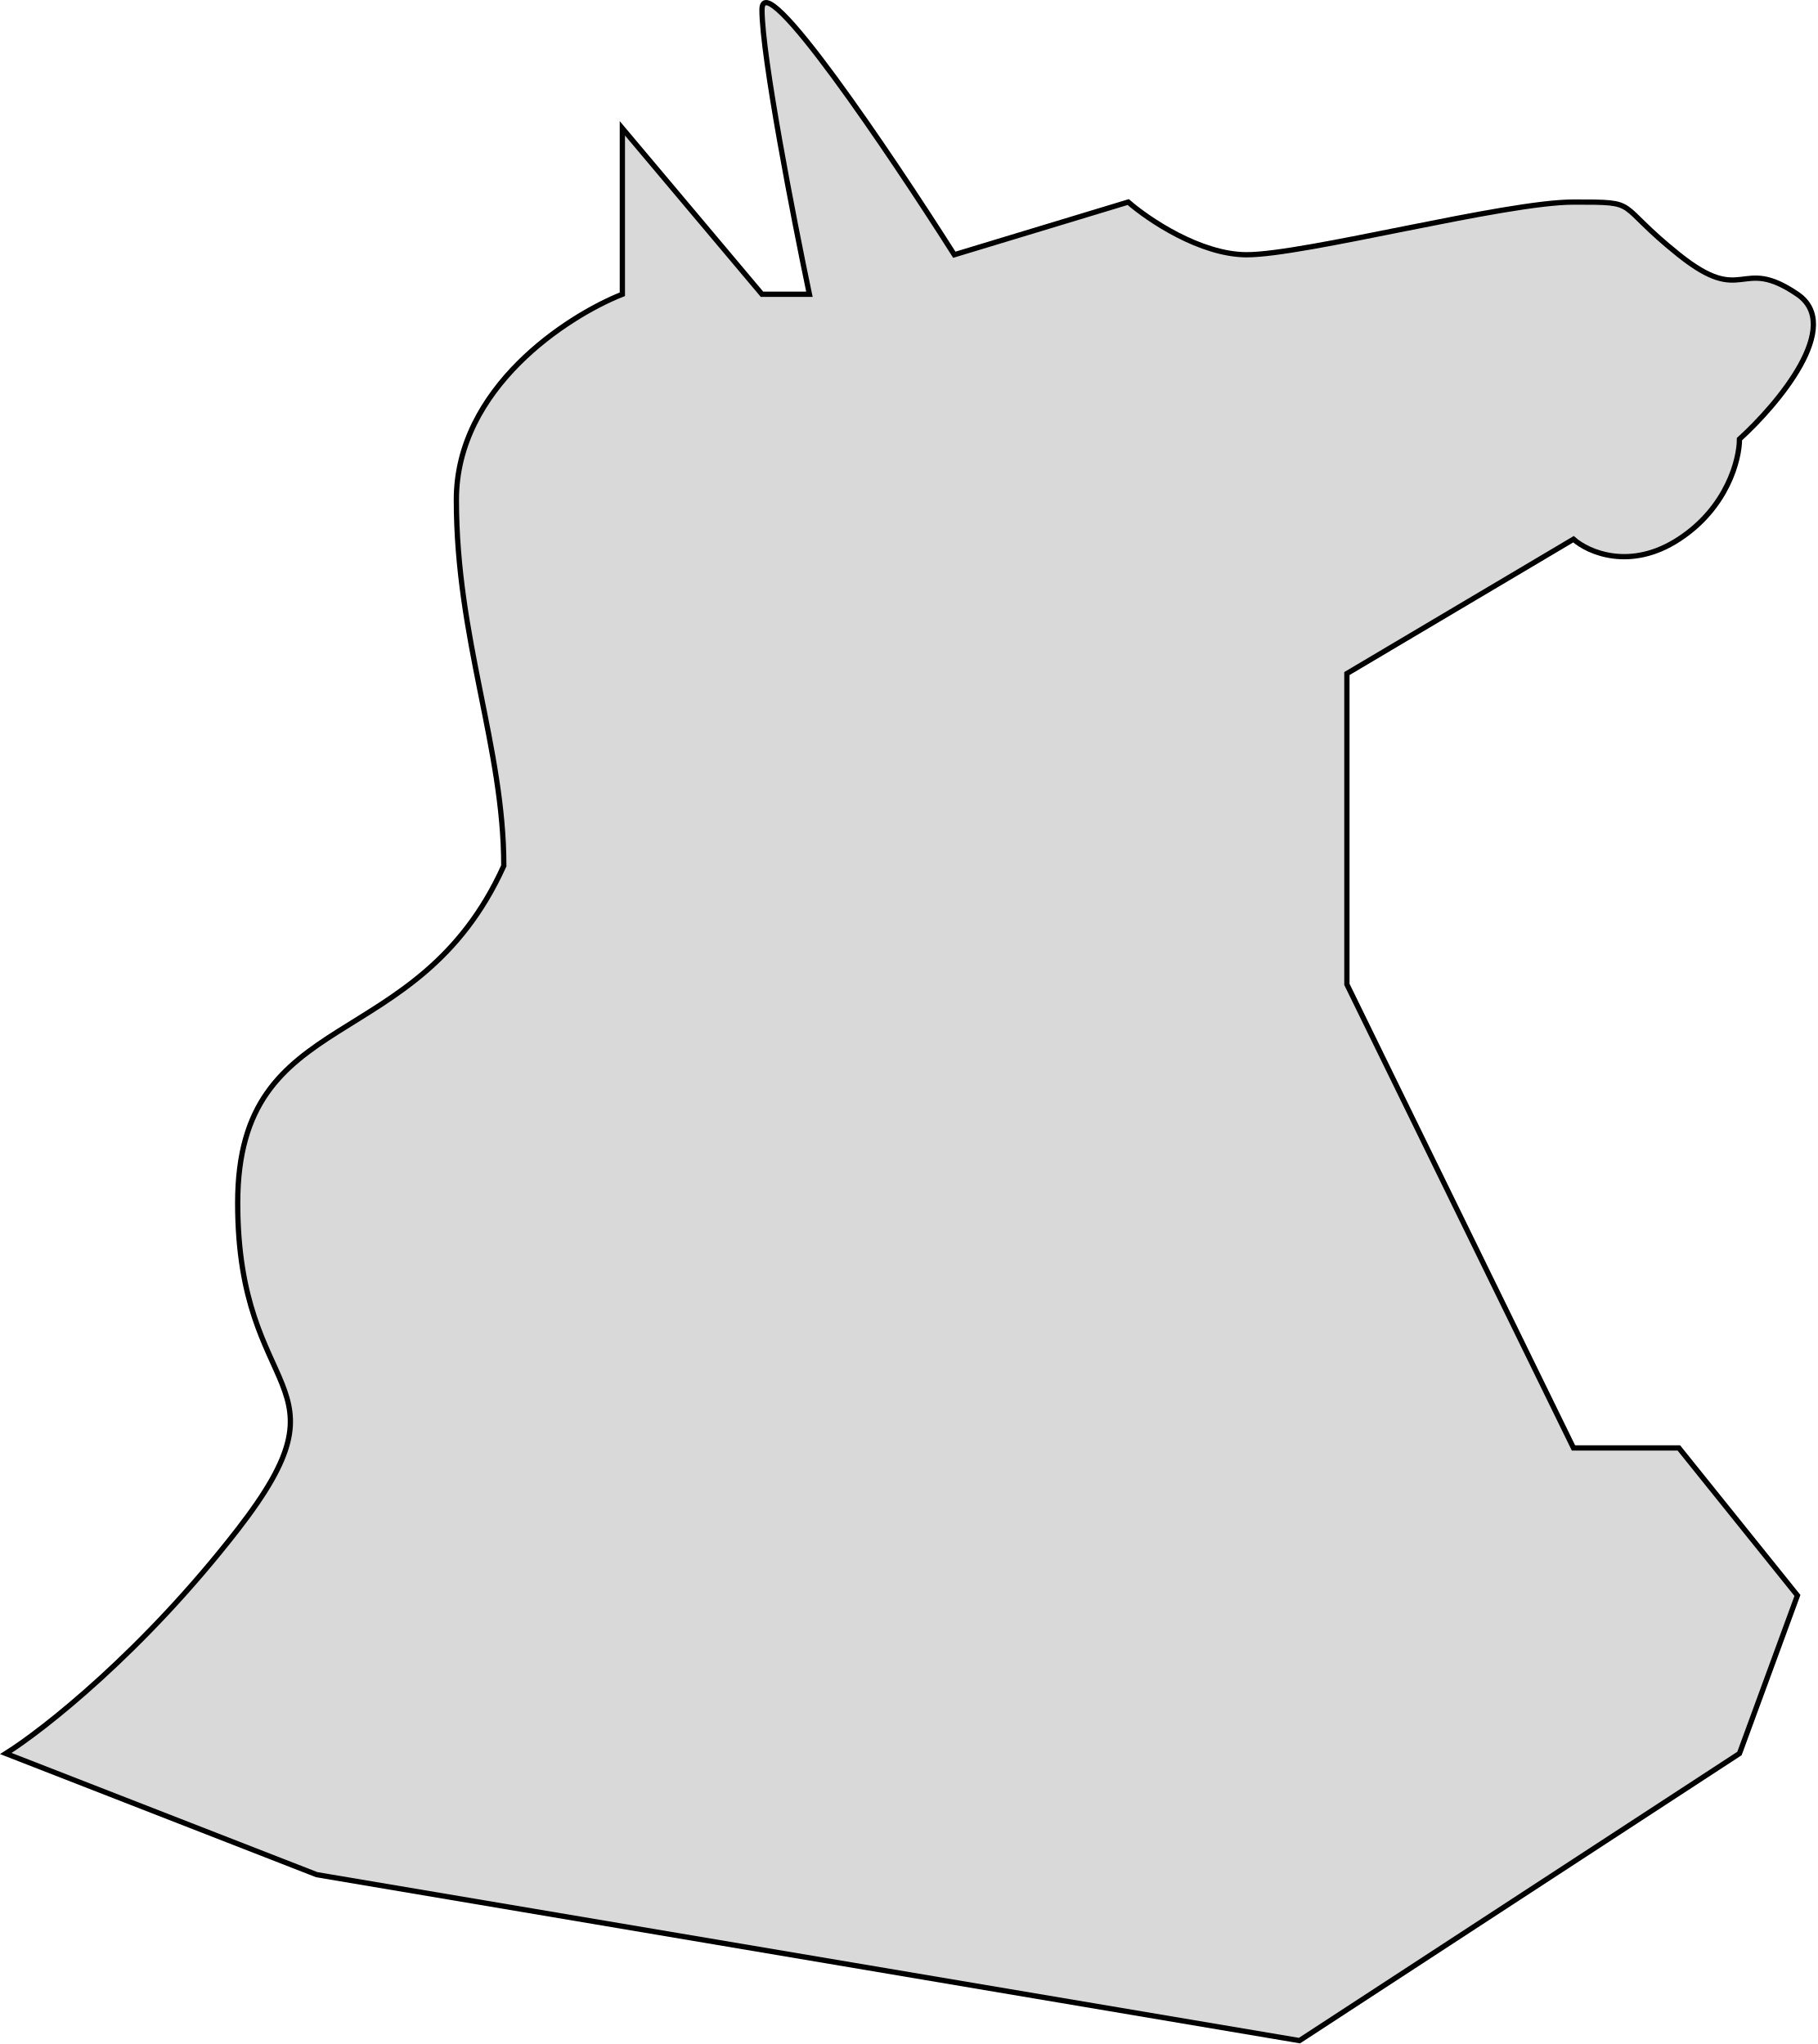
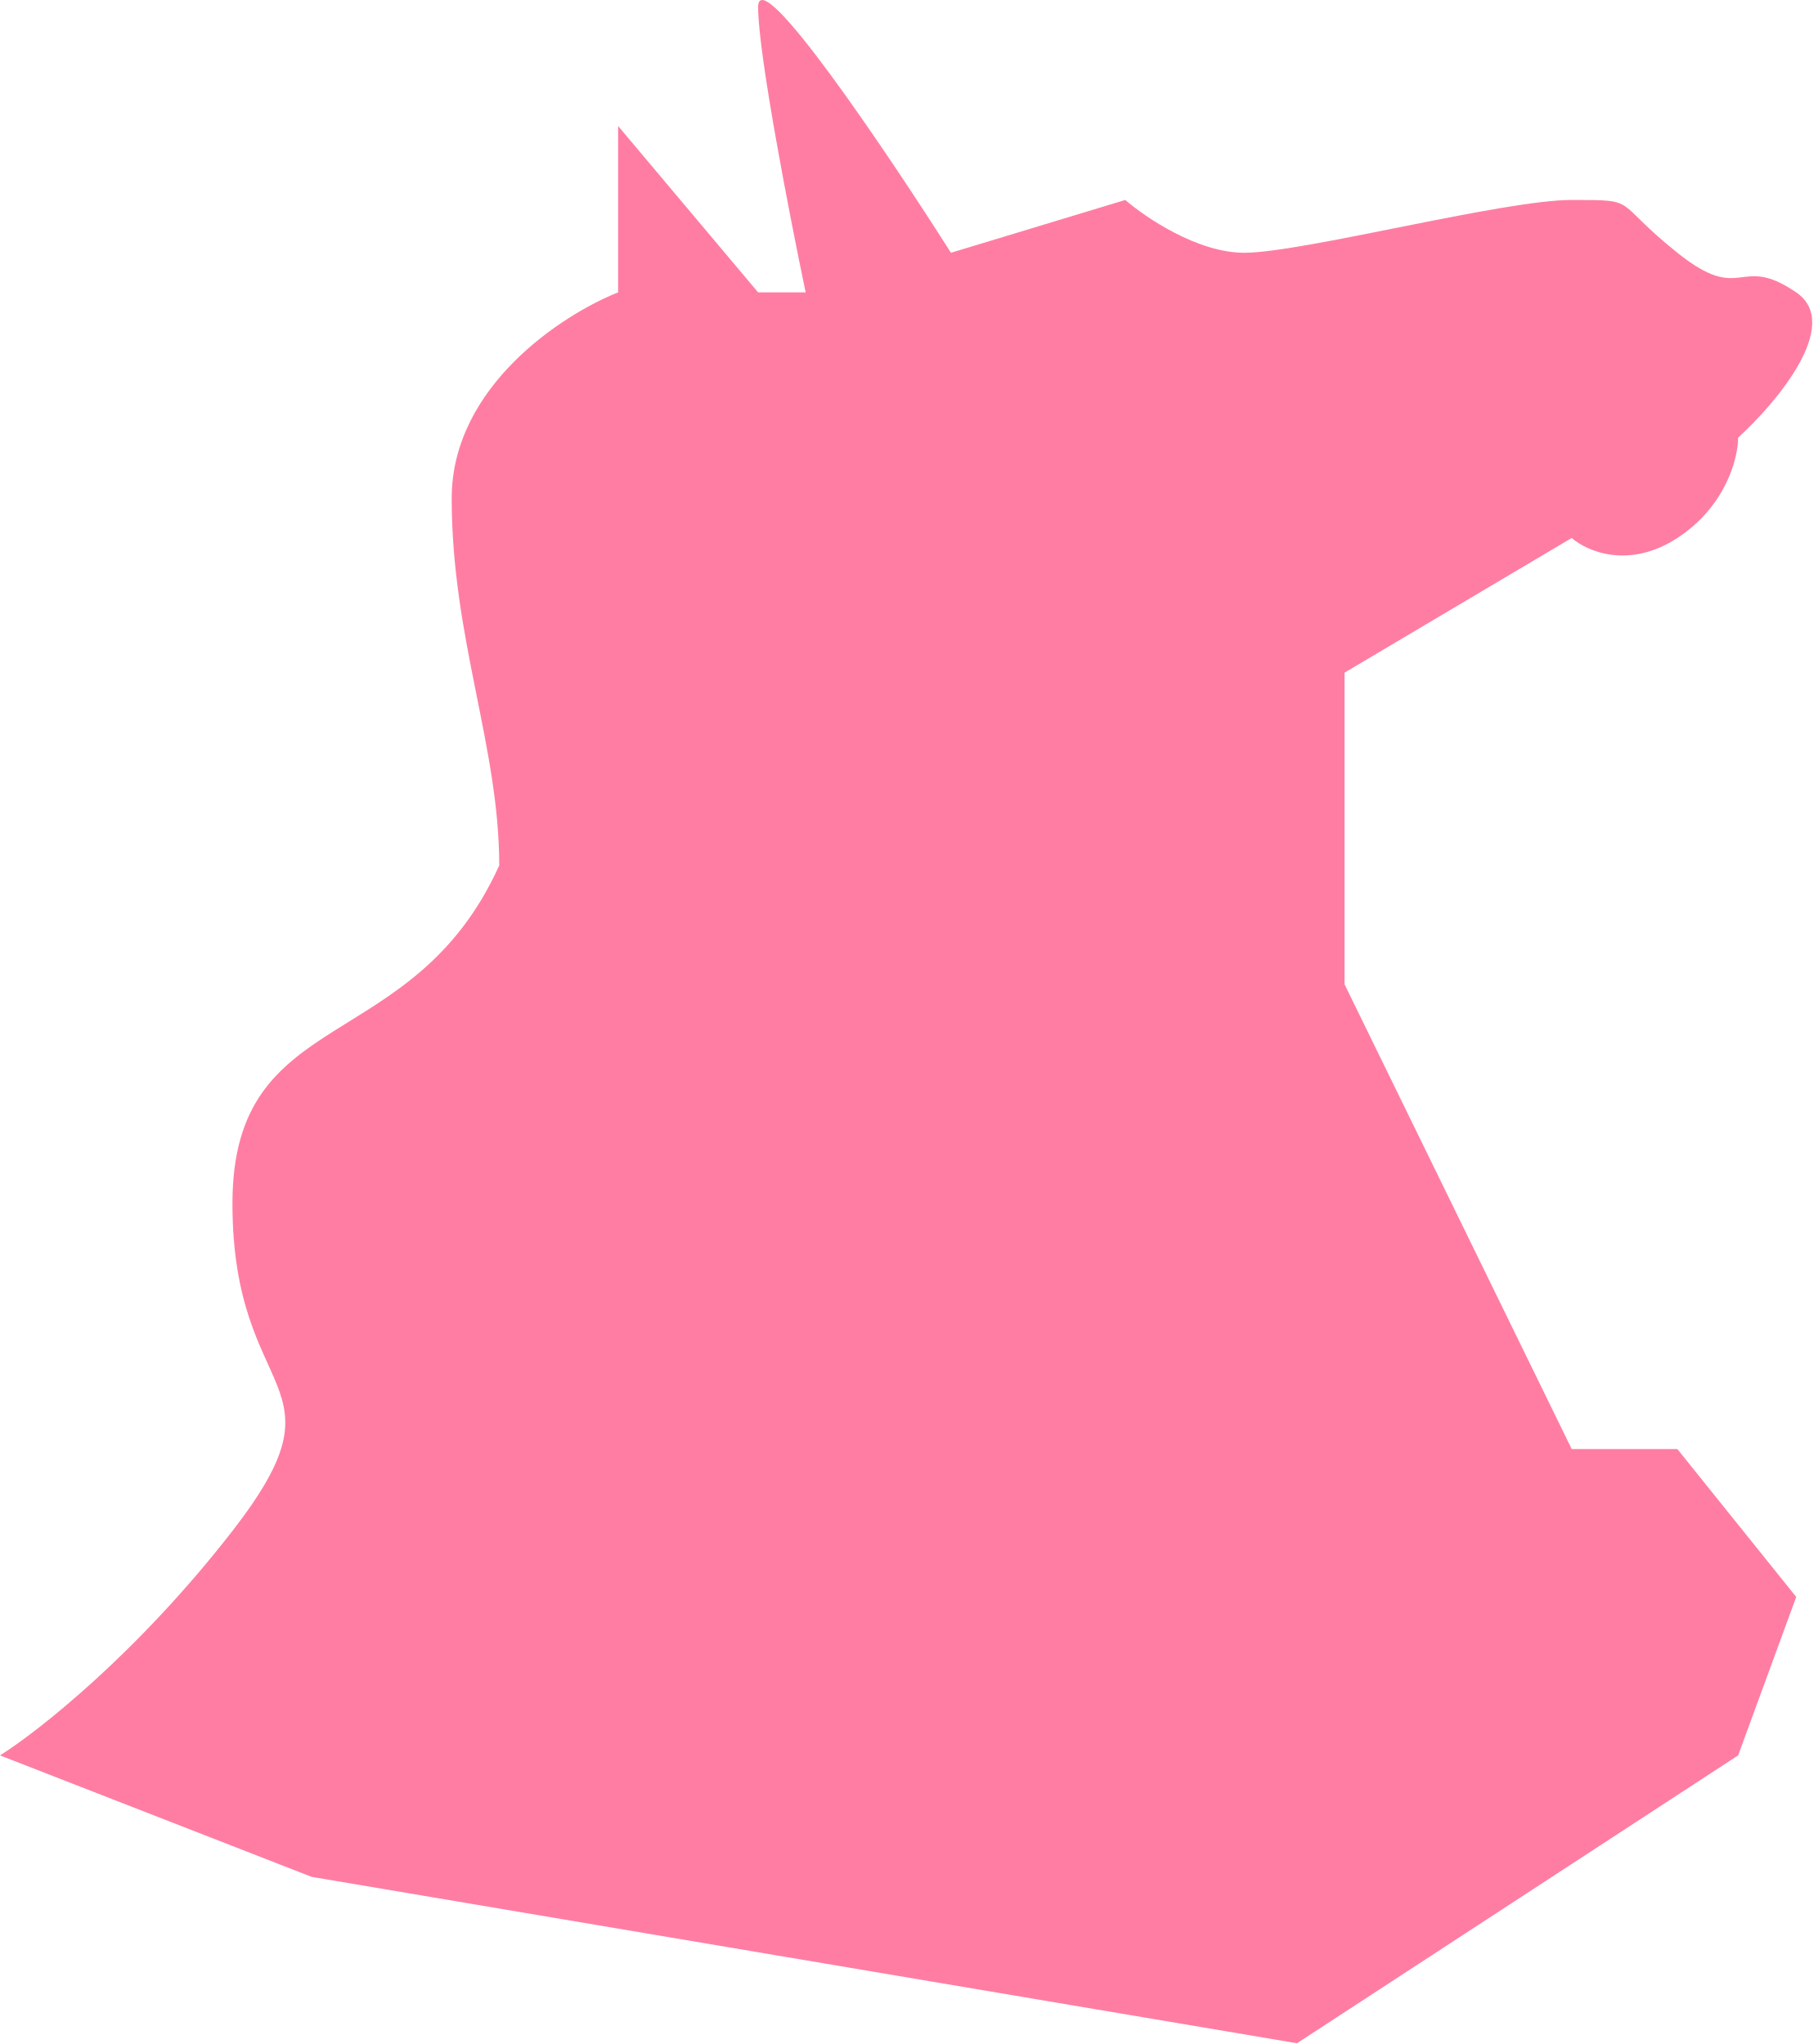
- <svg xmlns="http://www.w3.org/2000/svg" width="345" height="388" viewBox="0 0 345 388" fill="none">
-   <path d="M330.107 332.857L246.607 387.357L60.107 355.857L1.107 332.857C8.274 328.357 27.107 313.557 45.107 290.357C67.607 261.357 45.107 266.357 45.107 228.357C45.107 190.357 79.107 200.857 95.607 164.357C95.607 141.857 86.607 121.357 86.607 94.857C86.607 73.657 107.607 60.023 118.107 55.857V24.357L144.607 55.857H153.607C150.607 41.523 144.607 10.657 144.607 1.857C144.607 -6.943 168.941 29.19 181.107 48.357L214.107 38.357C217.941 41.69 227.807 48.357 236.607 48.357C247.607 48.357 285.607 38.357 298.607 38.357C311.607 38.357 306.107 38.357 318.607 48.357C331.107 58.357 330.107 48.357 341.107 55.857C349.907 61.857 337.441 76.69 330.107 83.357C330.107 87.19 327.807 96.357 318.607 102.357C309.407 108.357 301.441 104.857 298.607 102.357L255.607 127.857V155.357V186.857L298.607 274.857H318.607L341.107 302.857L330.107 332.857Z" fill="#D9D9D9" stroke="black" />
+ <svg xmlns="http://www.w3.org/2000/svg" width="344" height="387" viewBox="0 0 344 387" fill="none">
+   <path d="M329 332.358L245.5 386.857L59 355.358L0 332.358C7.167 327.858 26 313.057 44 289.857C66.5 260.857 44 265.857 44 227.857C44 189.857 78 200.357 94.5 163.857C94.5 141.357 85.5 120.857 85.5 94.357C85.5 73.157 106.5 59.524 117 55.358V23.857L143.5 55.358H152.5C149.5 41.024 143.5 10.158 143.5 1.358C143.5 -7.442 167.833 28.691 180 47.858L213 37.858C216.833 41.191 226.7 47.858 235.5 47.858C246.5 47.858 284.5 37.858 297.5 37.858C310.5 37.858 305 37.858 317.5 47.858C330 57.858 329 47.858 340 55.358C348.8 61.358 336.333 76.191 329 82.858C329 86.691 326.7 95.858 317.5 101.858C308.3 107.858 300.333 104.358 297.5 101.858L254.5 127.358V154.858V186.358L297.5 274.358H317.5L340 302.358L329 332.358Z" fill="#FF7DA3" />
</svg>
